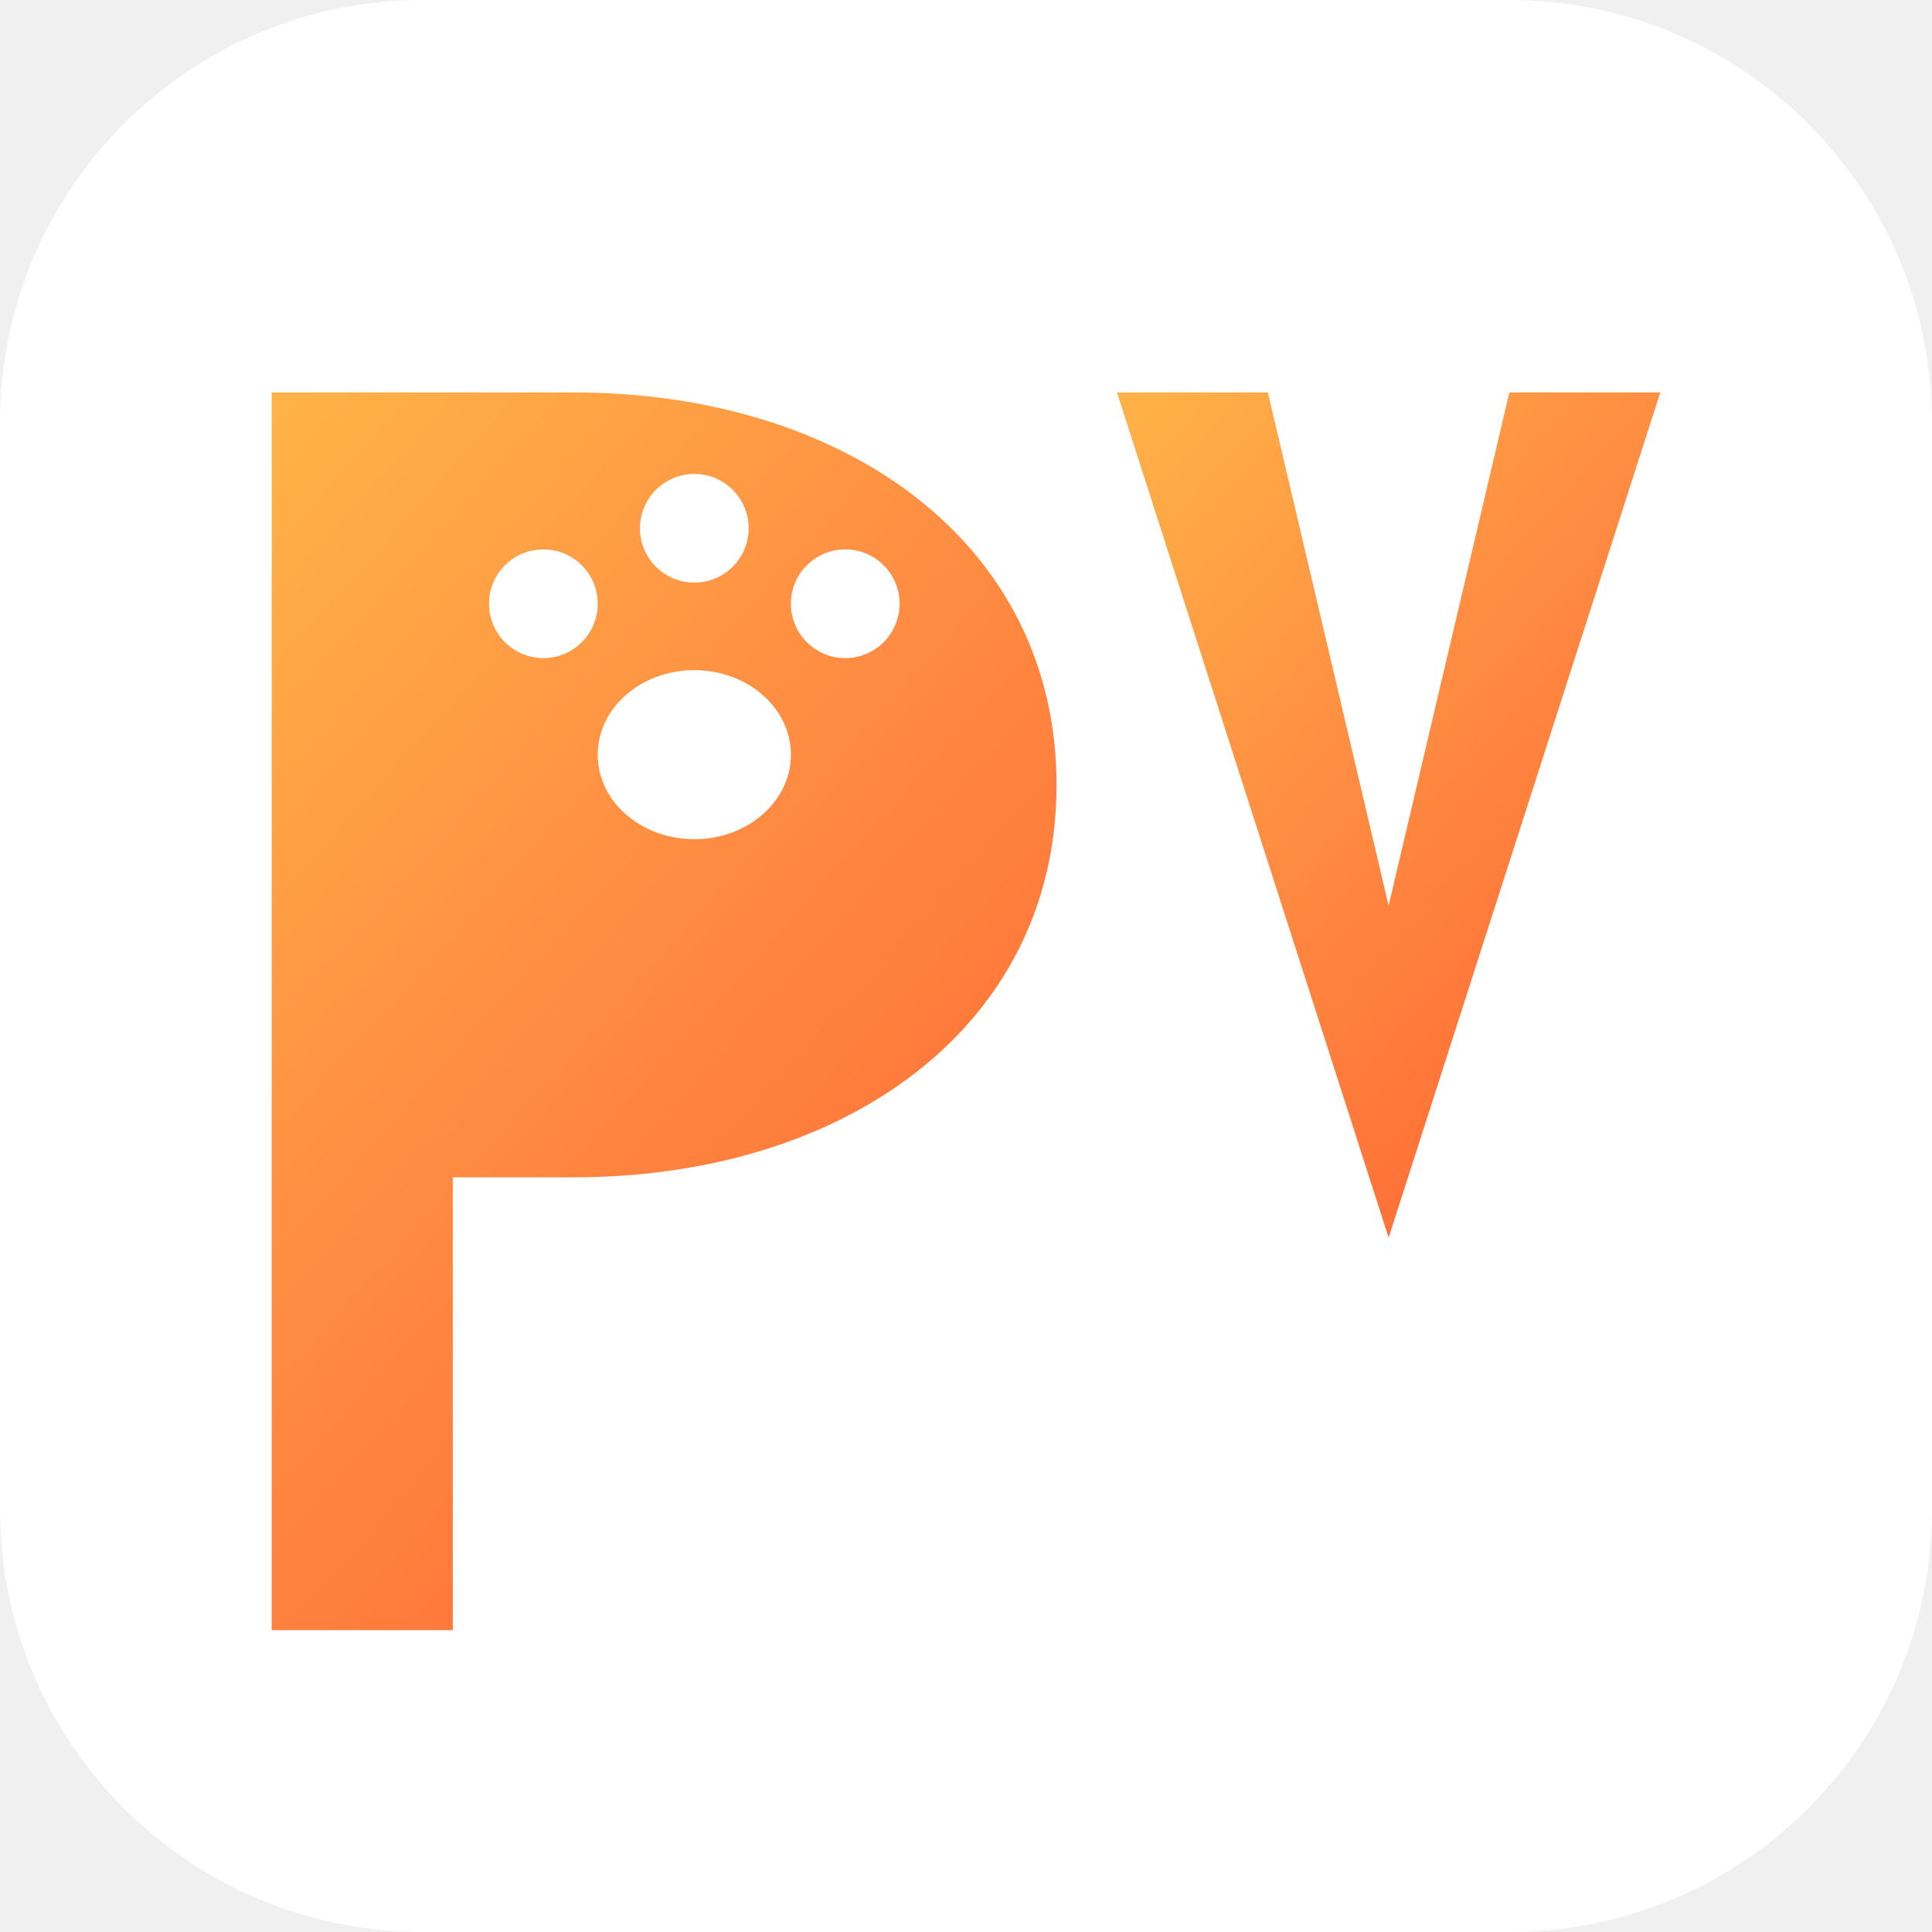
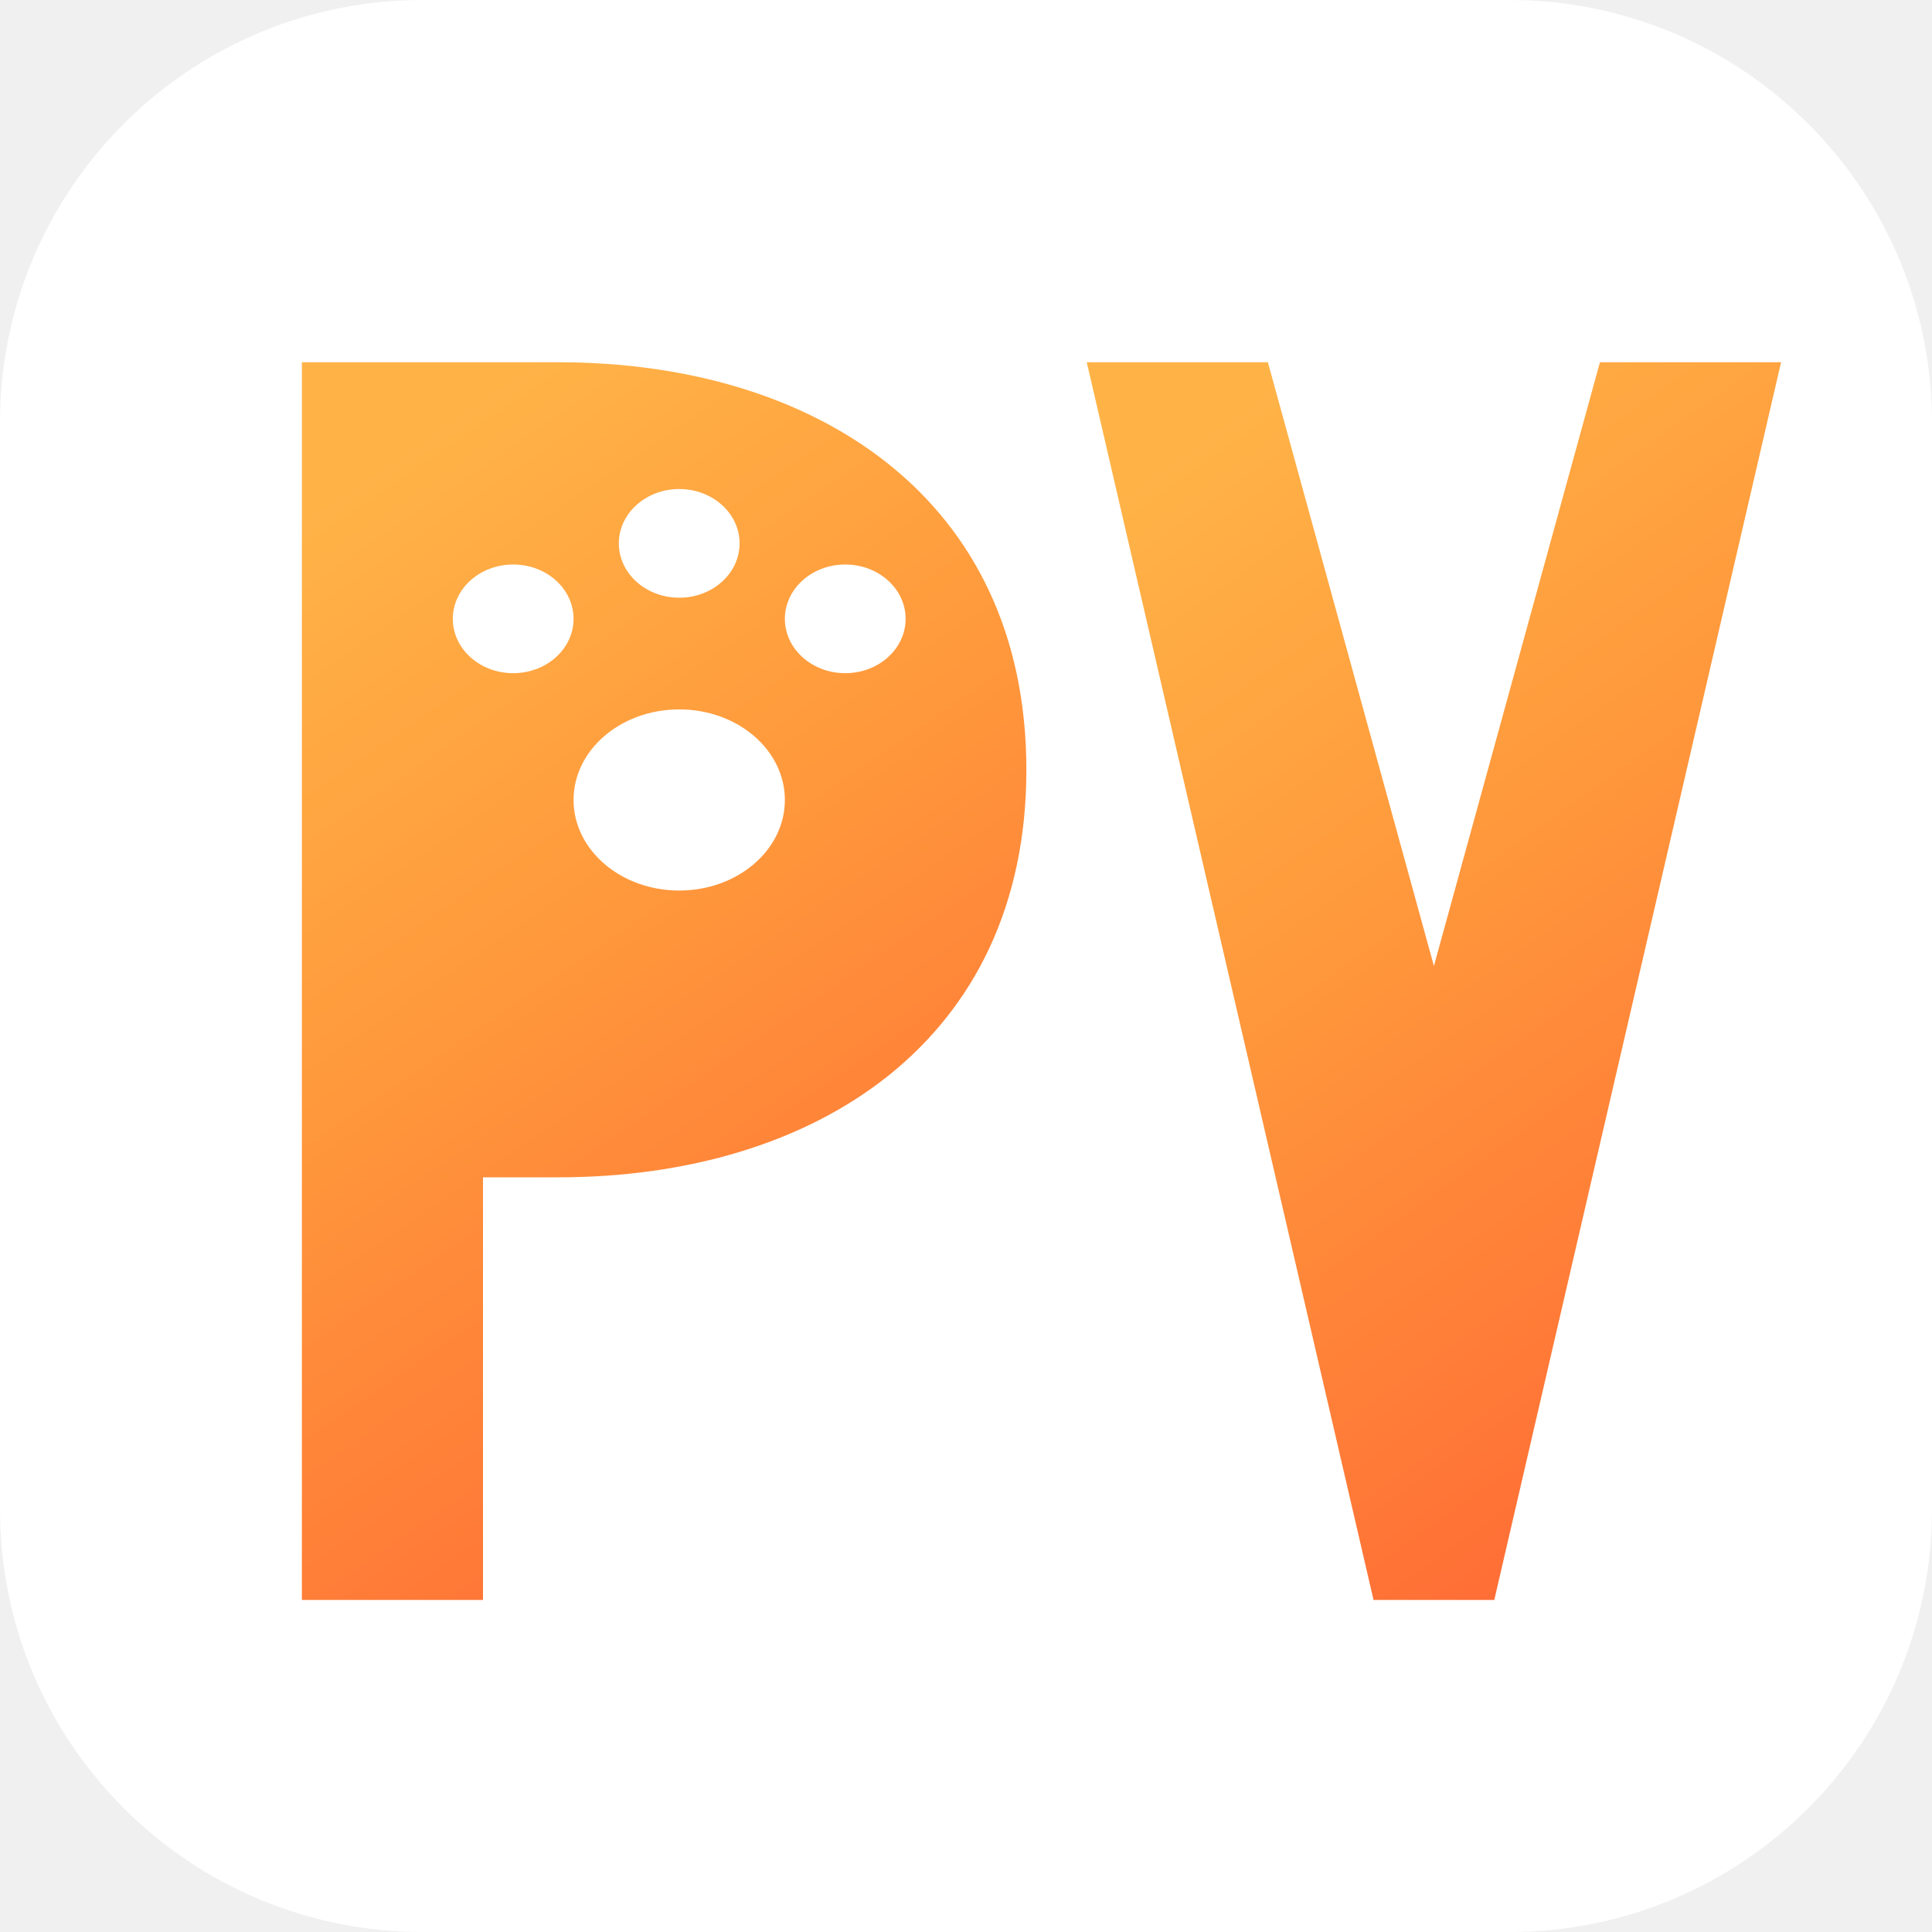
<svg xmlns="http://www.w3.org/2000/svg" viewBox="0 0 64 64" width="64" height="64">
  <defs>
-     <linearGradient id="g" x1="0" y1="0" x2="0.7" y2="1">
+     <linearGradient id="g" x1="0.3" y1="0" x2="0.7" y2="1">
      <stop offset="0%" stop-color="#FFB347" />
-       <stop offset="50%" stop-color="#FF8C42" />
+       <stop offset="40%" stop-color="#FF9A3C" />
      <stop offset="100%" stop-color="#FF6B35" />
    </linearGradient>
  </defs>
  <rect width="64" height="64" rx="14" fill="#fff" />
-   <path d="M9 54V13h10c9 0 16 5 16 13s-7 13-16 13h-4v15z" fill="url(#g)" />
-   <ellipse cx="23" cy="25" rx="3.2" ry="2.8" fill="#fff" />
-   <circle cx="18" cy="20" r="1.8" fill="#fff" />
-   <circle cx="23" cy="17.5" r="1.8" fill="#fff" />
-   <circle cx="28" cy="20" r="1.8" fill="#fff" />
-   <path d="M37 13l9 28 9-28h-5l-4 17-4-17z" fill="url(#g)" />
+   <path d="M10 53V12h8.5c8.5 0 15.5 4.5 15.5 13.5C34 34.5 27 39 18.5 39H16v14z" fill="url(#g)" />
+   <ellipse cx="22.5" cy="26.5" rx="3.5" ry="3" fill="#fff" />
+   <ellipse cx="17" cy="20.5" rx="2" ry="1.8" fill="#fff" />
+   <ellipse cx="22.5" cy="18" rx="2" ry="1.8" fill="#fff" />
+   <ellipse cx="28" cy="20.5" rx="2" ry="1.8" fill="#fff" />
+   <path d="M36 12h6l5.5 20L53 12h6L49.5 53h-4z" fill="url(#g)" />
</svg>
